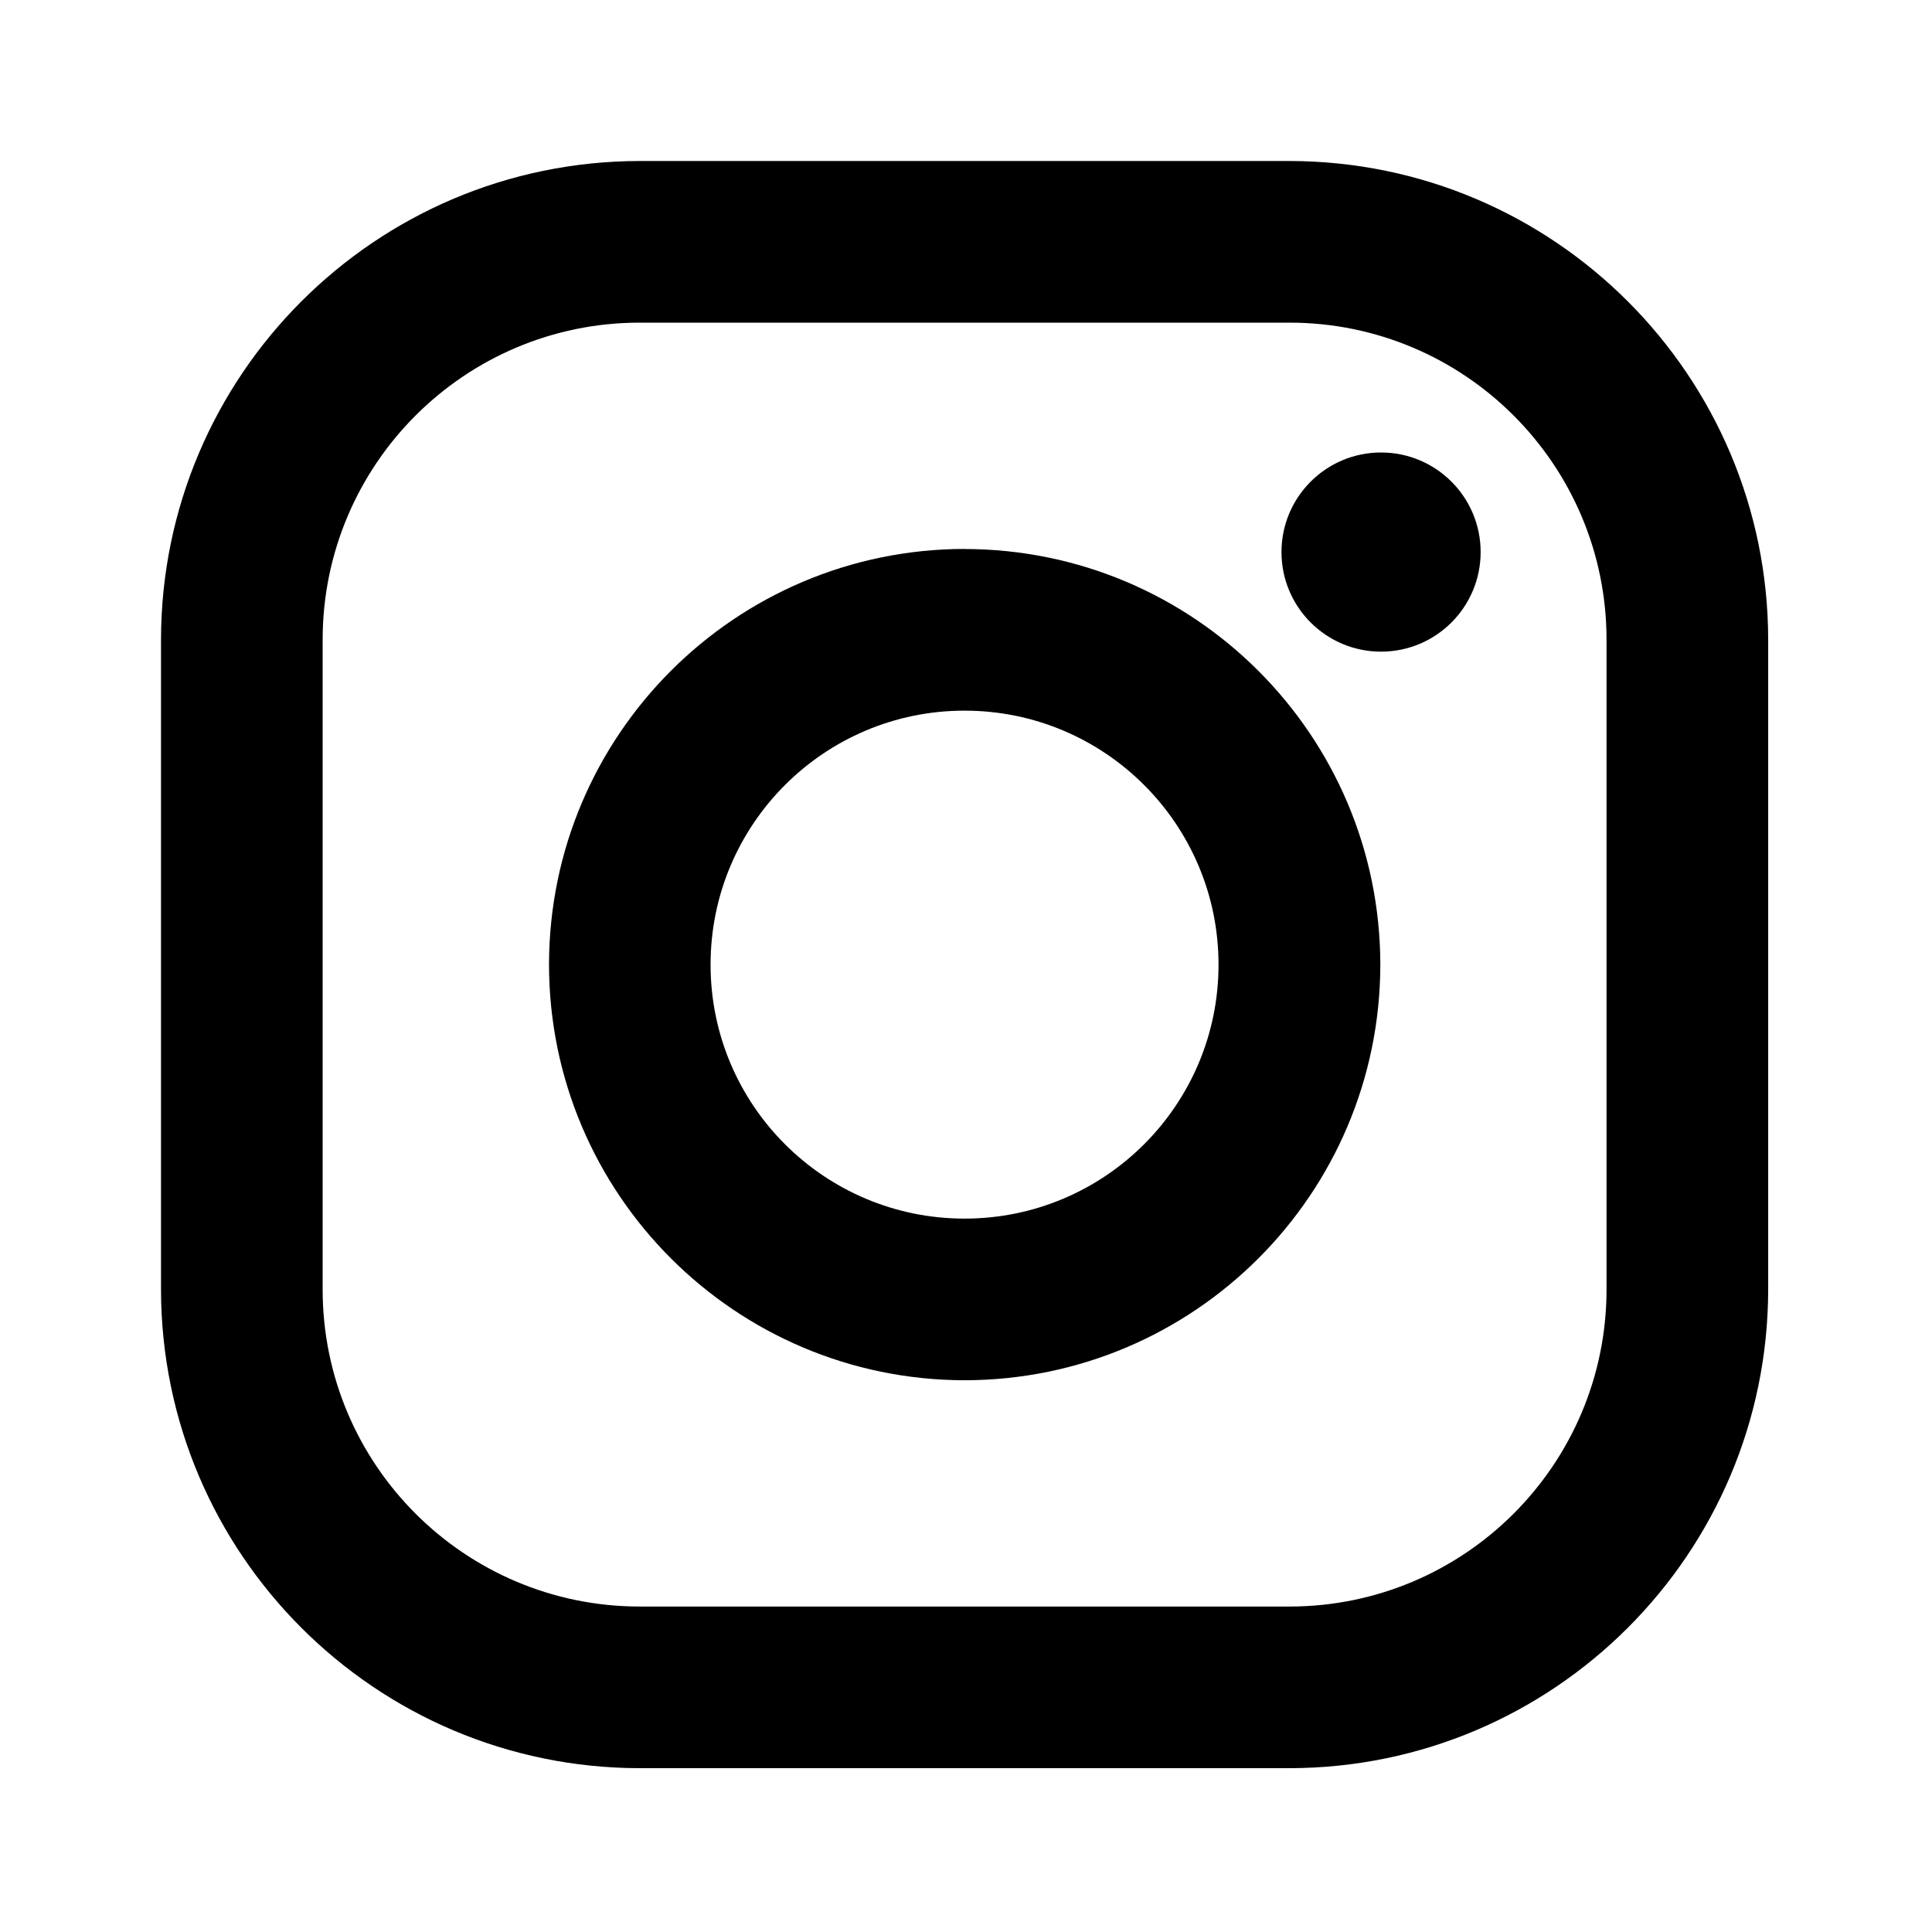
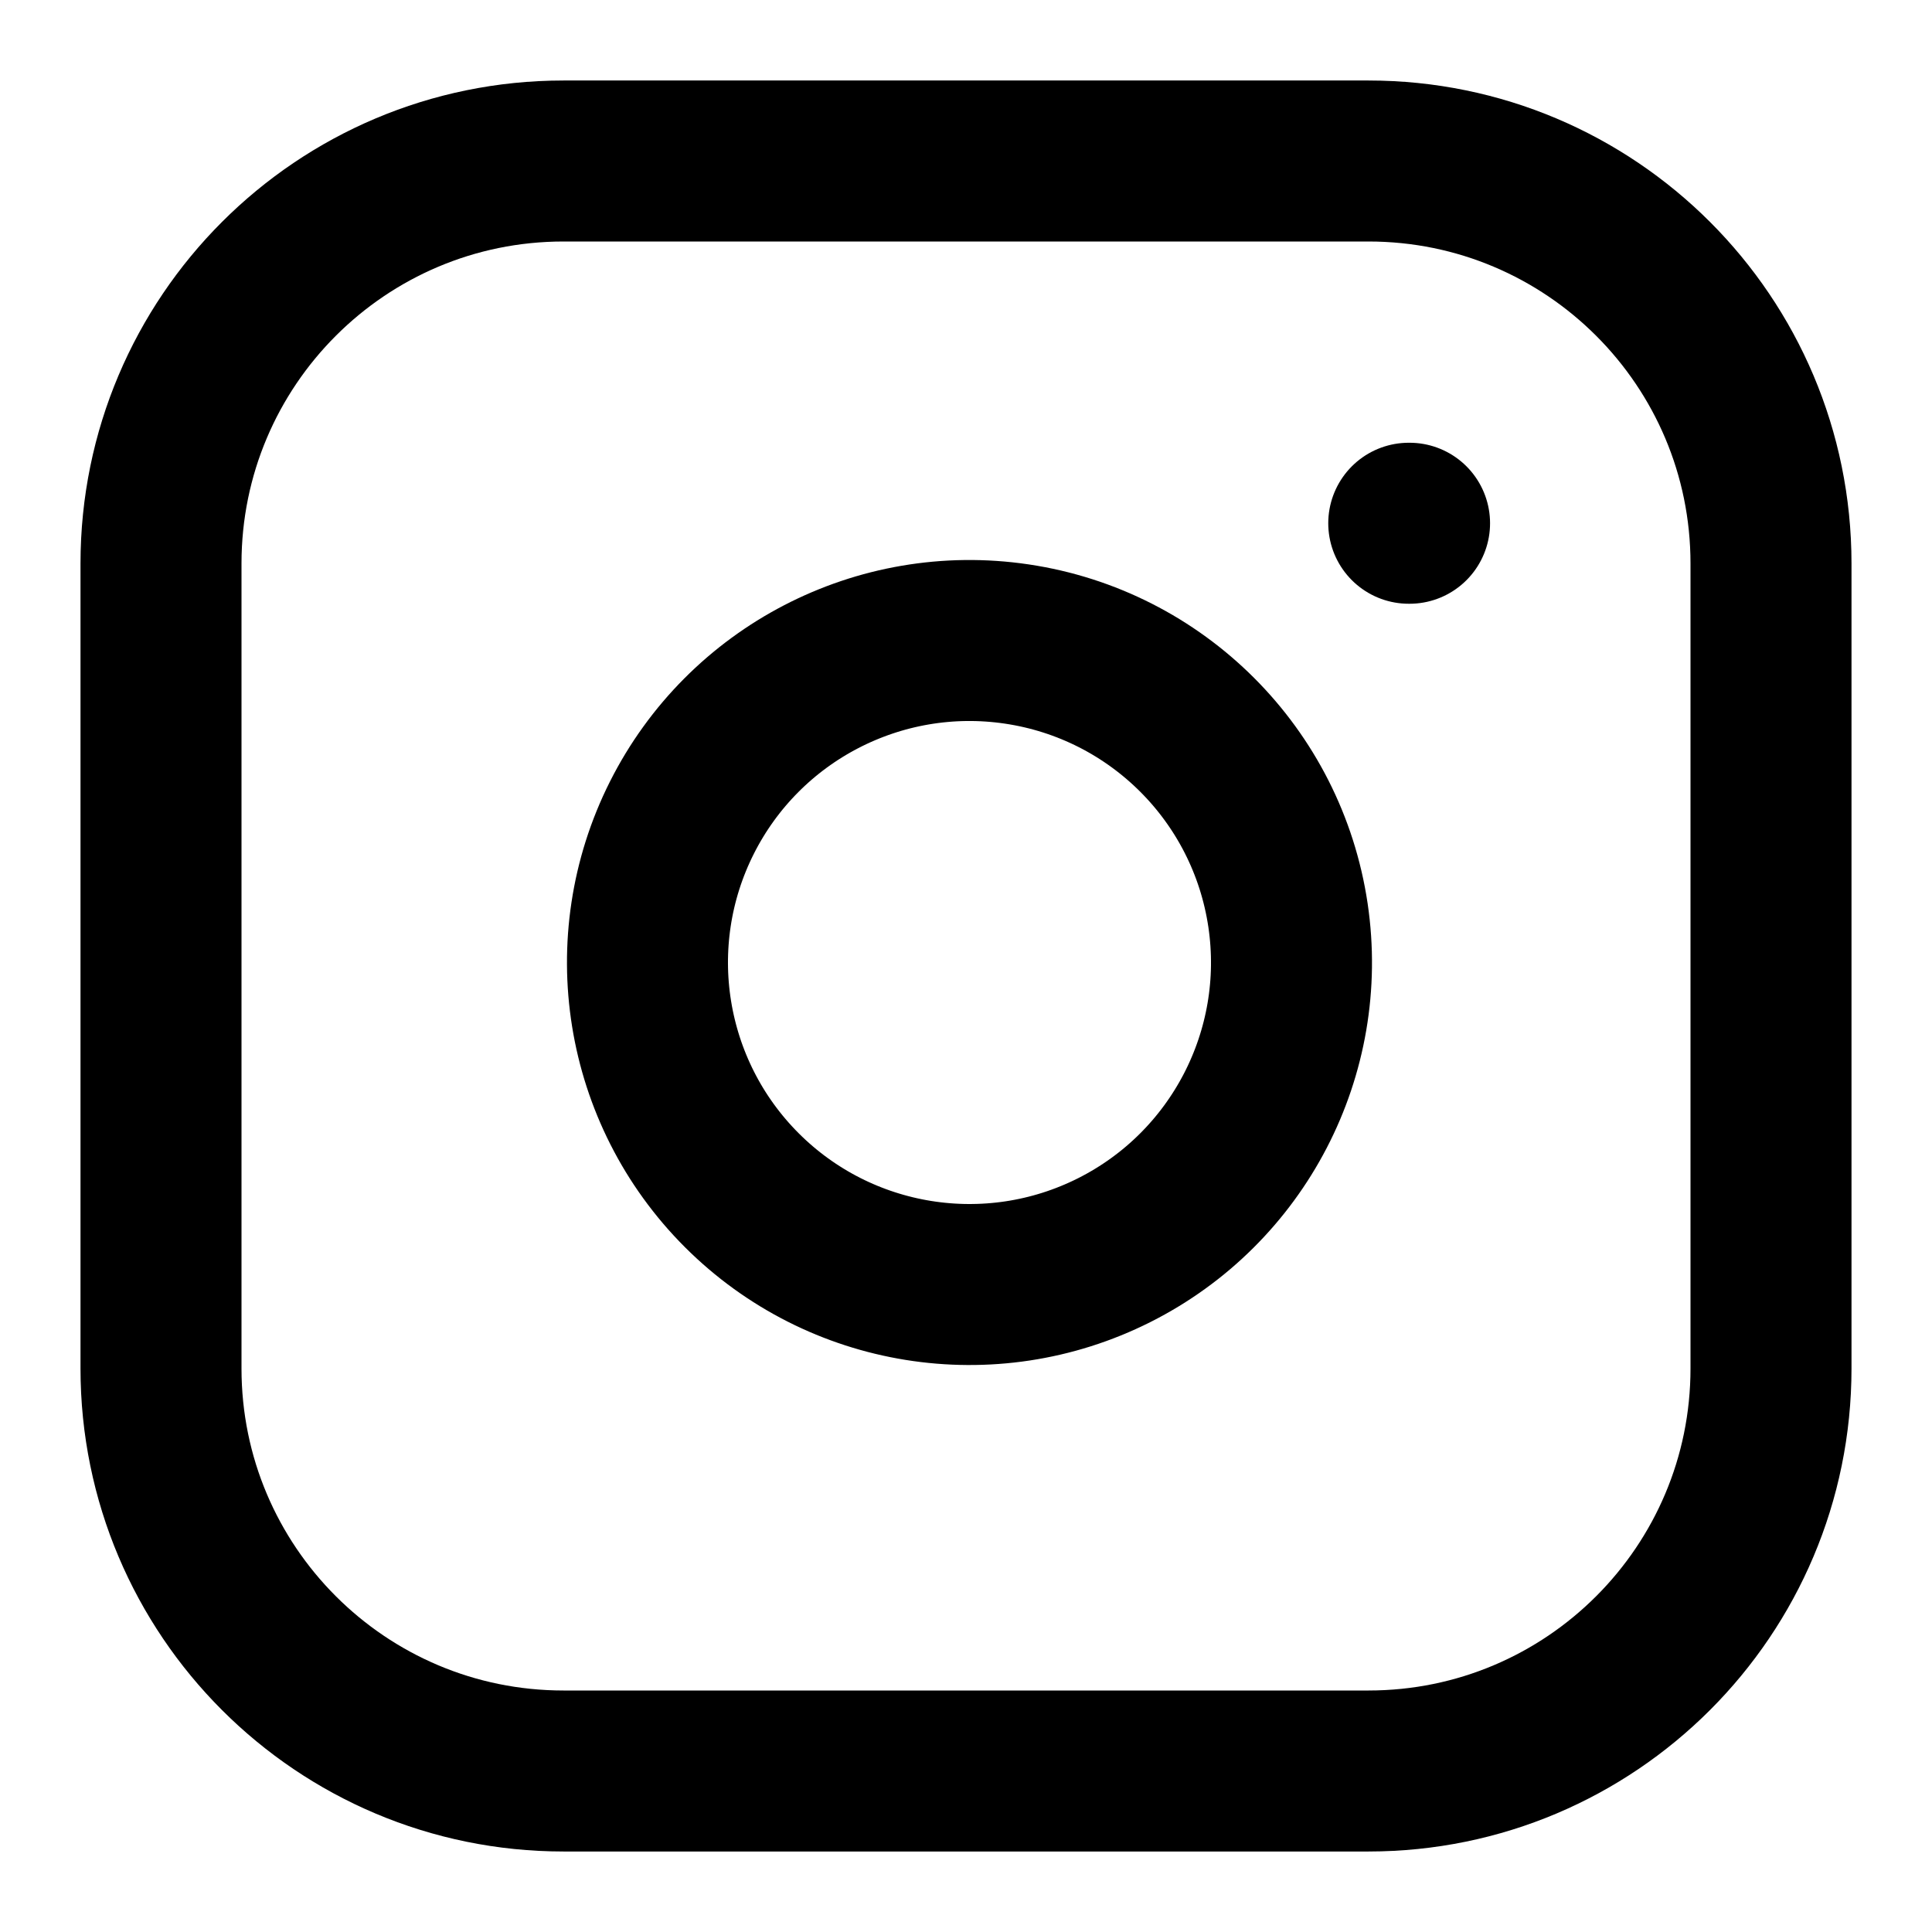
- <svg xmlns="http://www.w3.org/2000/svg" viewBox="-2 -2 24 24" width="24" fill="currentColor">
-   <path d="M14.017 0h-8.07A5.954 5.954 0 0 0 0 5.948v8.07a5.954 5.954 0 0 0 5.948 5.947h8.07a5.954 5.954 0 0 0 5.947-5.948v-8.07A5.954 5.954 0 0 0 14.017 0zm3.94 14.017a3.94 3.94 0 0 1-3.94 3.94h-8.07a3.94 3.94 0 0 1-3.939-3.94v-8.07a3.94 3.94 0 0 1 3.94-3.939h8.07a3.94 3.94 0 0 1 3.939 3.94v8.07z" />
-   <path d="M9.982 4.819A5.17 5.17 0 0 0 4.82 9.982a5.17 5.17 0 0 0 5.163 5.164 5.17 5.17 0 0 0 5.164-5.164A5.17 5.17 0 0 0 9.982 4.82zm0 8.319a3.155 3.155 0 1 1 0-6.31 3.155 3.155 0 0 1 0 6.31z" />
-   <circle cx="15.156" cy="4.858" r="1.237" />
+ <svg xmlns="http://www.w3.org/2000/svg" viewBox="0 0 24 24" fill="none" stroke="currentColor" stroke-width="2" stroke-linecap="round" stroke-linejoin="round">
+   <rect x="2" y="2" width="20" height="20" rx="5" ry="5" />
+   <path d="M16 11.37A4 4 0 1 1 12.63 8 4 4 0 0 1 16 11.37z" />
+   <line x1="17.5" y1="6.5" x2="17.51" y2="6.5" />
</svg>
